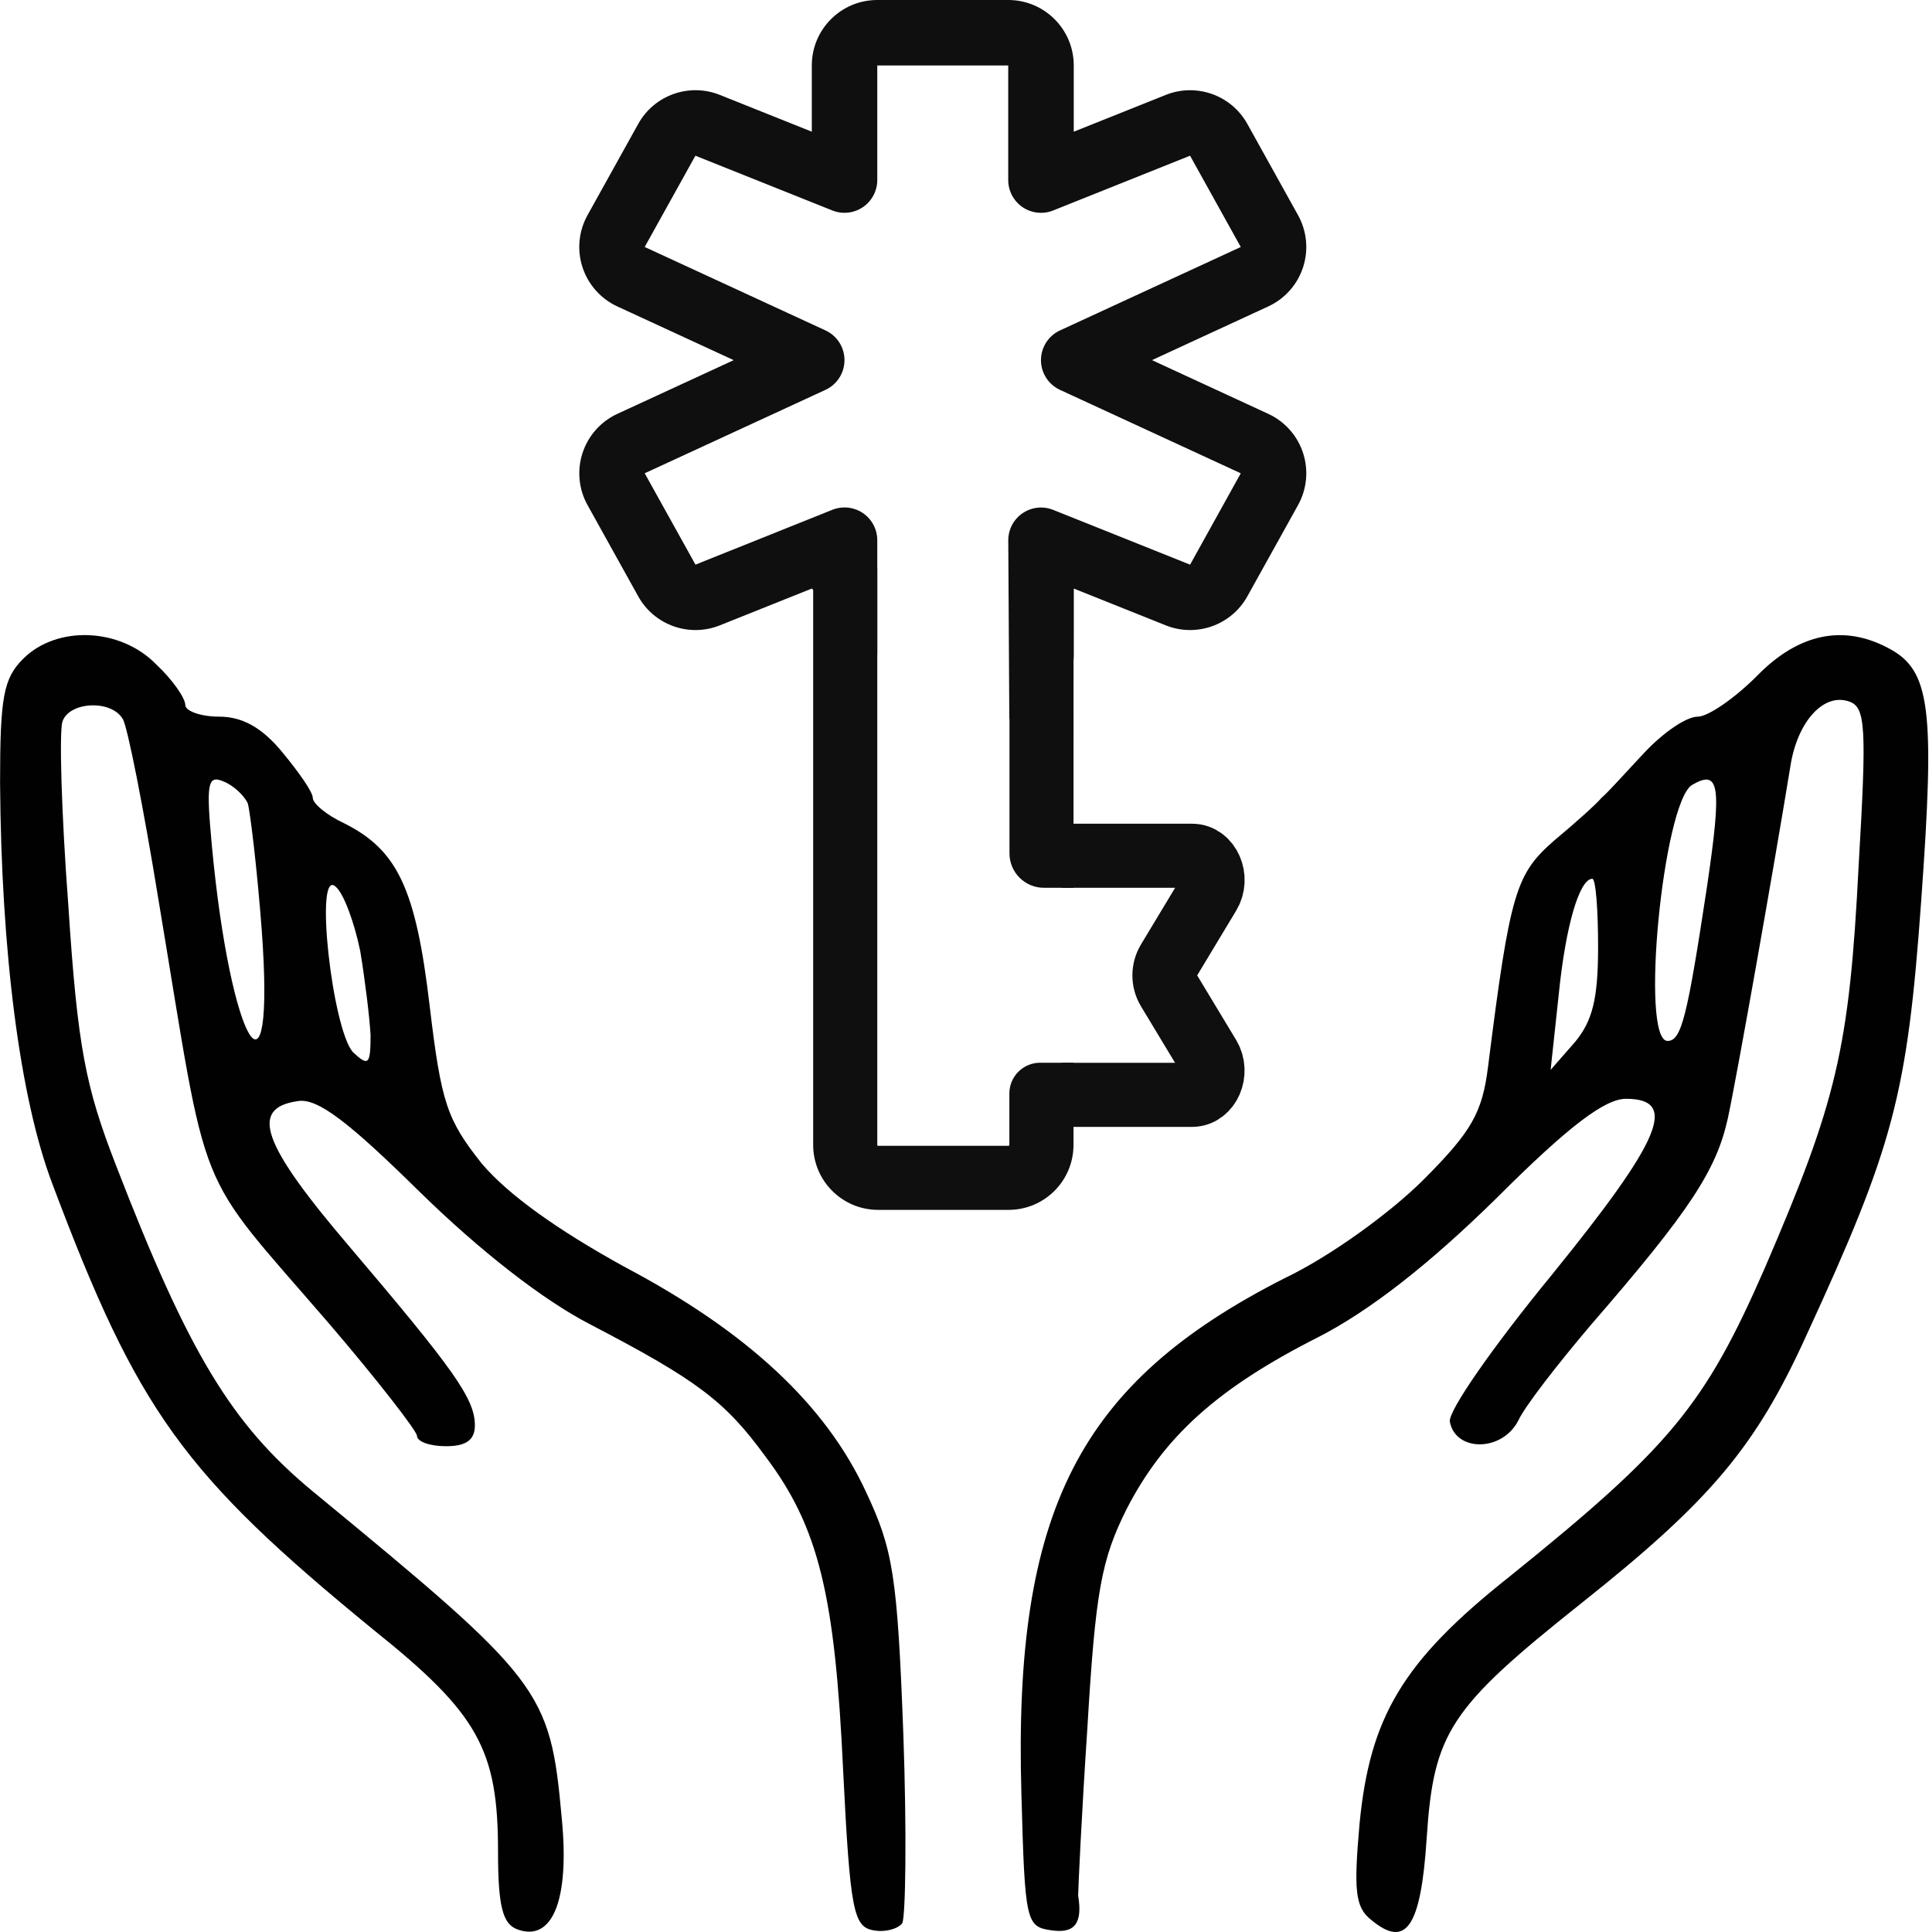
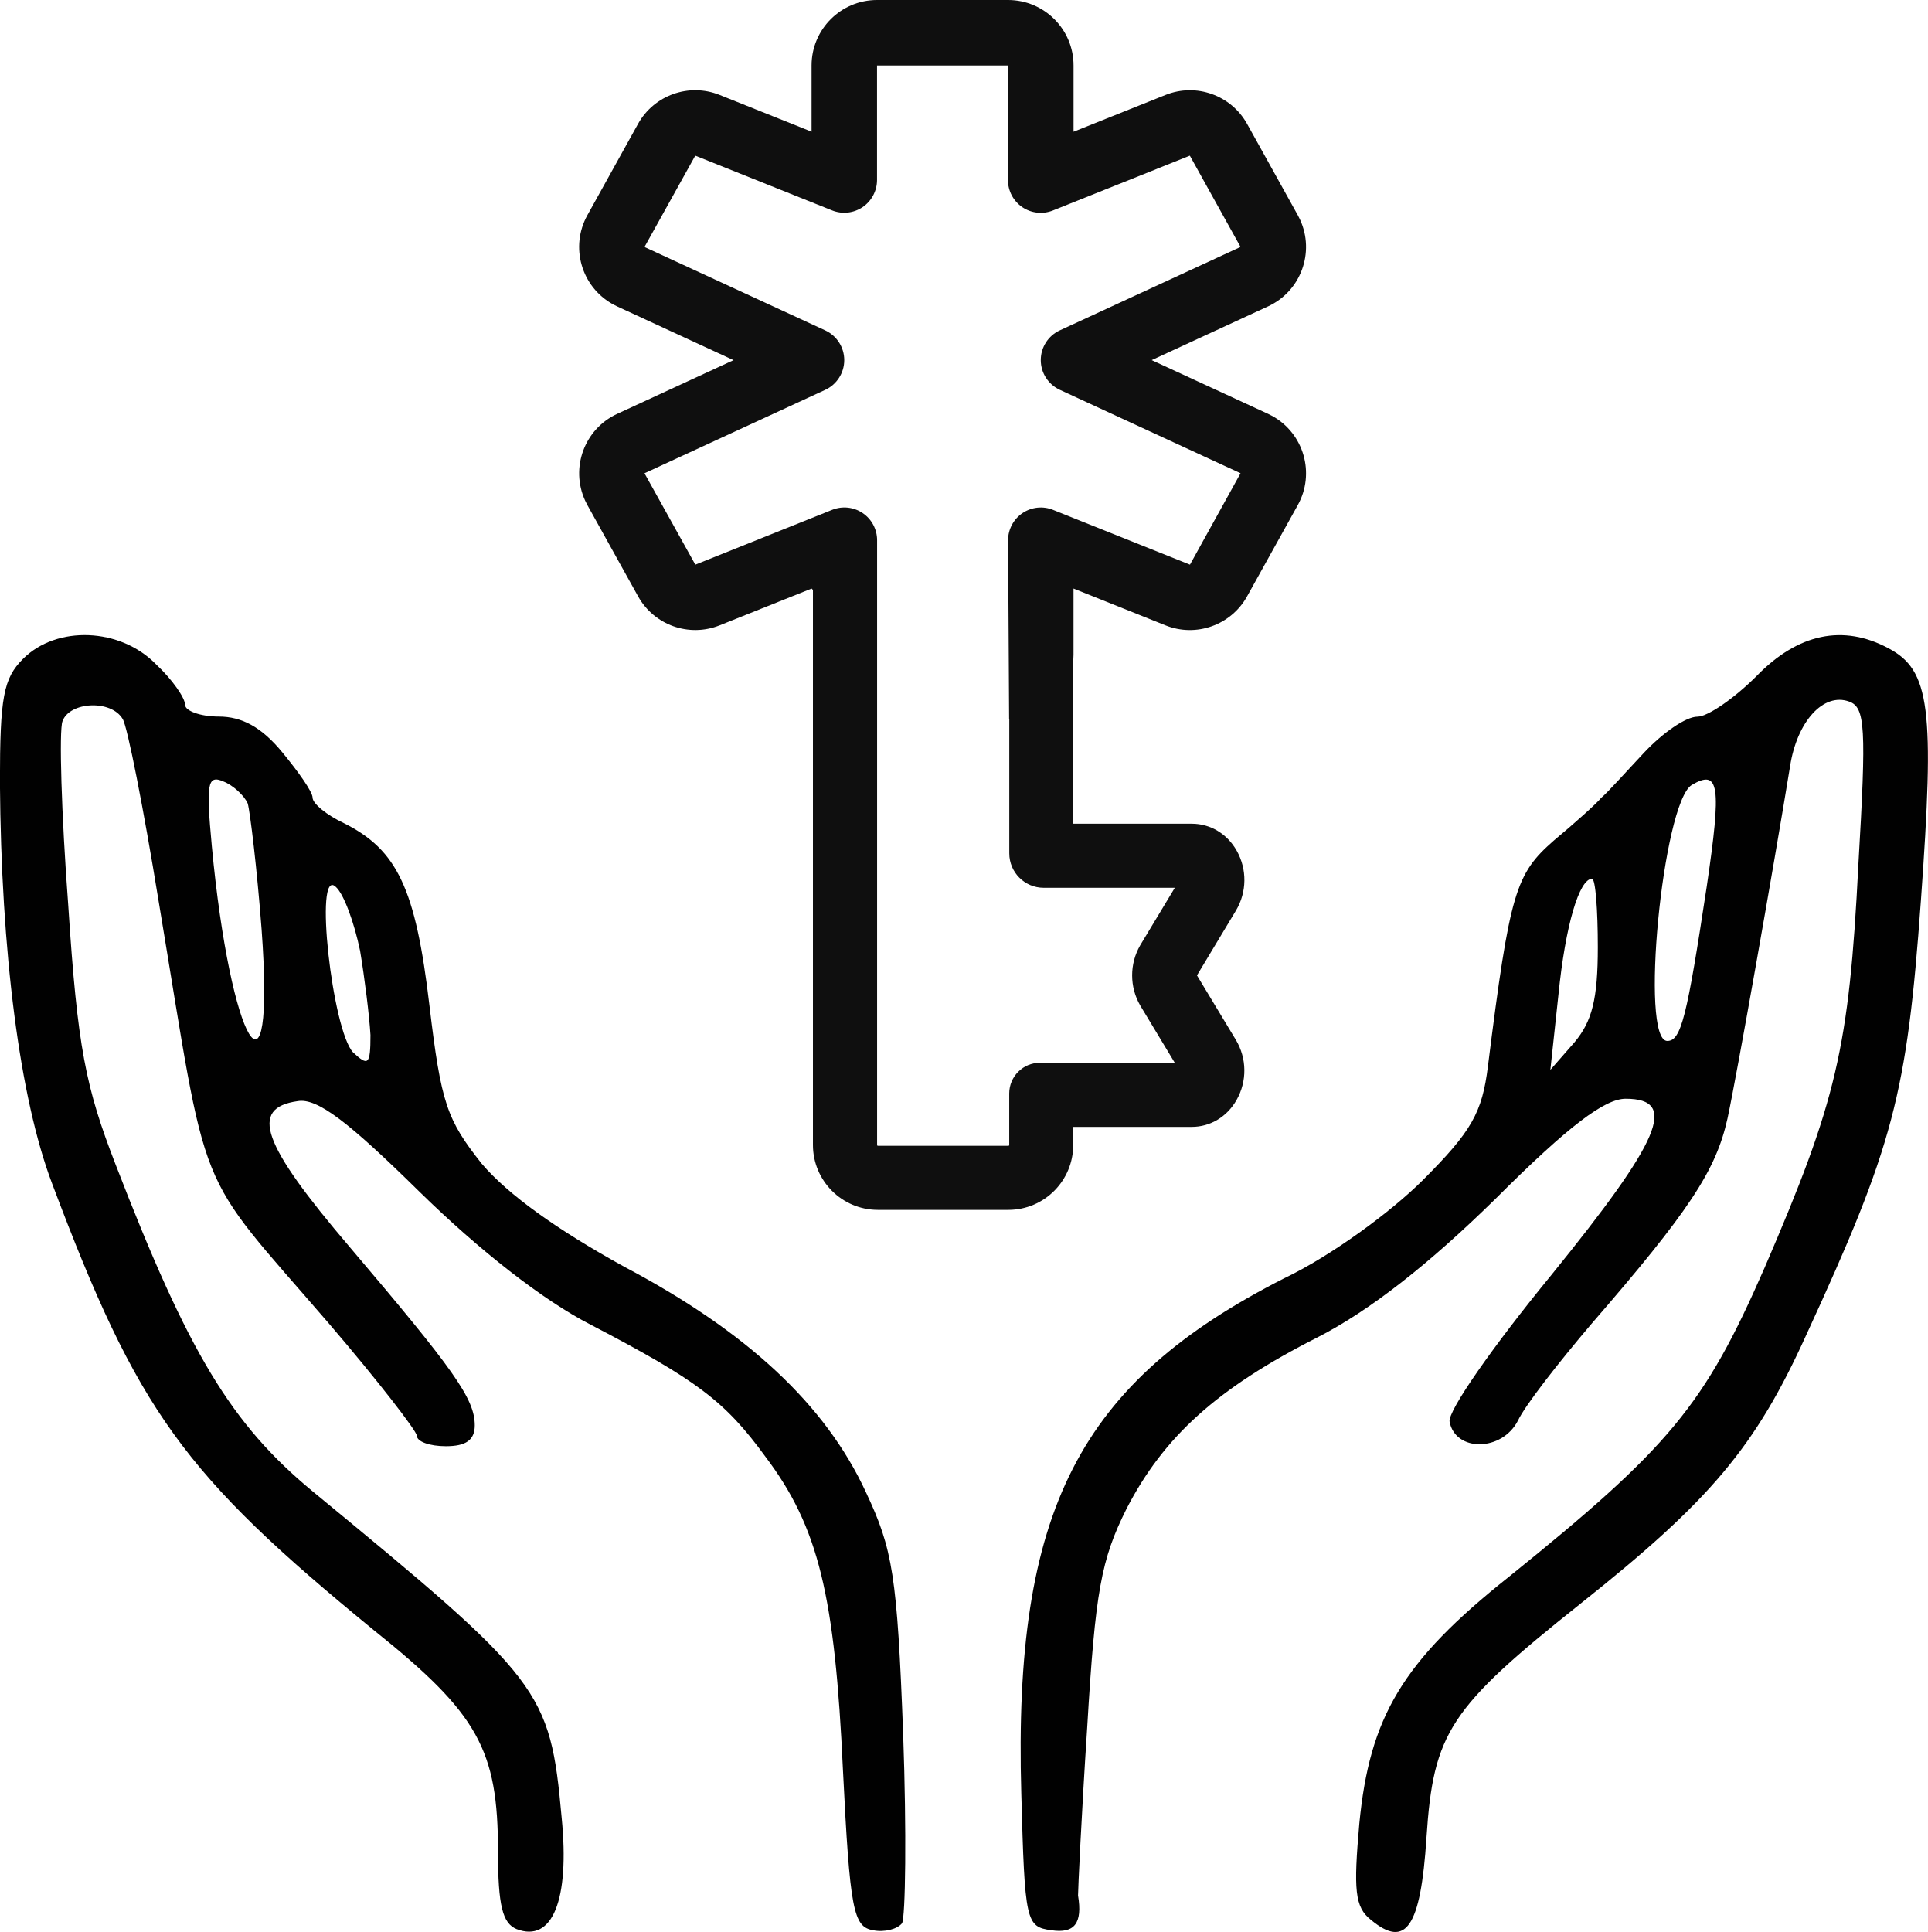
- <svg xmlns="http://www.w3.org/2000/svg" id="Слой_1" data-name="Слой 1" viewBox="0 0 1052.93 1055.03">
+ <svg xmlns="http://www.w3.org/2000/svg" id="Слой_1" data-name="Слой 1" viewBox="0 0 1052.89 1055.03">
  <defs>
-     <style>.cls-1,.cls-2{fill:#0f0f0f;}.cls-1,.cls-3{fill-rule:evenodd;}.cls-3{fill:none;stroke:#0f0f0f;stroke-miterlimit:10;stroke-width:35px;}.cls-4{fill:#010101;}</style>
+     <style>.cls-1{fill:none;}.cls-2{fill:#0f0f0f;}.cls-3{fill:#010101;}</style>
  </defs>
-   <path class="cls-1" d="M-95.5,324.65-159,295.32-95.5,266a35.76,35.76,0,0,0,16.27-49.83l-27.69-49.84a35.77,35.77,0,0,0-44.54-15.84l-50.25,20.1V134.42a35.76,35.76,0,0,0-35.76-35.76H-309a35.75,35.75,0,0,0-35.75,35.76v36.16L-395,150.48a35.75,35.75,0,0,0-44.53,15.84l-27.69,49.84A35.76,35.76,0,0,0-450.94,266l63.54,29.33-63.54,29.33a35.76,35.76,0,0,0-16.27,49.83l27.69,49.84A35.75,35.75,0,0,0-395,440.16l50.26-20.11L-309,456.22V393.65a17.9,17.9,0,0,0-7.85-14.81,17.92,17.92,0,0,0-16.67-1.79L-408.27,407-436,357.11l98.72-45.56a17.87,17.87,0,0,0,10.38-16.23,17.86,17.86,0,0,0-10.38-16.23L-436,233.53l27.69-49.85,74.77,29.91a17.89,17.89,0,0,0,16.67-1.8A17.87,17.87,0,0,0-309,197V134.42h71.51V197a17.88,17.88,0,0,0,7.86,14.8,17.87,17.87,0,0,0,16.66,1.8l74.77-29.91,27.69,49.85-98.71,45.56a17.87,17.87,0,0,0-10.39,16.23,17.88,17.88,0,0,0,10.39,16.23l98.71,45.56L-138.18,407l-74.77-29.91a17.9,17.9,0,0,0-16.66,1.79,17.91,17.91,0,0,0-7.86,14.81l.57,97.49c19.75,0,35.19-15.17,35.19-34.92V420.05l50.25,20.11a35.77,35.77,0,0,0,44.54-15.84l27.69-49.84A35.76,35.76,0,0,0-95.5,324.65Z" transform="translate(788.04 -98.66)" />
-   <path class="cls-2" d="M-201.85,583.47H-218a18.81,18.81,0,0,1-18.81-18.81V409.18h35Z" transform="translate(788.04 -98.66)" />
-   <path class="cls-2" d="M-237.19,759.35h-71.42A35.47,35.47,0,0,1-344,723.85V409.18h35V723.85a.45.45,0,0,0,.36.5h71.42c.12,0,.35-.15.35-.5v-28.1A16.78,16.78,0,0,1-220.07,679h18.22v44.89A35.46,35.46,0,0,1-237.19,759.35Z" transform="translate(788.04 -98.66)" />
-   <path class="cls-3" d="M-208.17,696.53h71.06c9.08,0,14.36-12.17,9.08-20.93L-150.11,639a15.29,15.29,0,0,1,0-15.39L-128,586.9c5.28-8.76,0-20.92-9.08-20.92h-71.06" transform="translate(788.04 -98.66)" />
-   <path class="cls-4" d="M-775.39,458.41C-786.14,469.16-788,479.27-788,526.07c.63,92.32,10.75,172,28.45,218.8,46.8,124.57,71.46,158.72,175.8,244.09,56.91,45.53,67.66,65.13,67.66,120.78,0,29.72,2.53,39.2,10.12,42.36,19.6,7.59,29.09-15.8,24.66-60.7-6.32-70.19-10.75-75.25-135.95-178.33C-661.57,876.4-685,837.82-724.81,734.75c-16.44-42.37-20.86-63.87-25.92-141.65-3.8-50.59-5.06-95.49-3.16-100.55,3.79-10.75,26.56-12,32.88-1.26,2.53,3.79,11.38,48.69,19.6,99.28,27.83,166.94,18.34,144.18,93,230.81,26.56,31,48.06,58.81,48.06,61.34,0,3.16,6.95,5.69,15.81,5.69,10.75,0,15.81-3.16,15.81-11.38,0-14.55-11.39-30.36-68.3-97.39-48.06-56.28-55-75.88-28.46-79.67,10.76-1.9,27.83,11.38,66.4,49.32,32.89,32.25,67.67,59.44,93.59,72.72,58.18,30.36,73.36,41.74,95.49,72.09,29.09,38.58,37.94,75.88,42.37,171.37,3.79,76.52,5.69,85.37,16.44,87.27,6.32,1.26,13.28-.64,15.81-3.8,1.89-3.16,2.53-50,.63-103.07C-298,958.6-300.49,944.69-315,913.7c-22.13-48.05-65.13-87.89-132.16-123.31-36.68-20.23-63.24-39.2-77.78-56.28-19-24-22.13-32.88-28.46-86-7.58-64.5-17.7-85.36-46.79-99.91-9.49-4.43-17.07-10.75-17.07-13.91s-7.59-13.91-16.45-24.66C-645.13,495.72-655.88,490-668.53,490c-10.11,0-18.33-3.16-18.33-6.32,0-3.79-7-13.91-15.81-22.13C-722.28,441.33-757.06,440.07-775.39,458.41Zm122.67,79c1.27,4.43,5.06,35.41,7.59,68.93,7.59,103.71-17.07,62.6-27.19-45.53-3.16-34.15-2.53-39.21,6.32-35.41C-660.94,527.33-654.61,533-652.72,537.45Zm61.34,80.31c2.53,15.18,5.06,35.41,5.69,46.16,0,16.44-1.26,17.08-9.48,9.49-11.38-12-21.5-101.81-9.49-90.43C-600.23,586.78-594.54,602.58-591.38,617.76Z" transform="translate(788.04 -98.66)" />
-   <path class="cls-4" d="M171.25,467.89c-12,12-26.56,22.13-32.25,22.13-6.33,0-19,8.86-29.09,19.61s-20.24,22.13-23.4,24.66C84,537.45,72,548.2,60.59,557.69,39.72,576,36.56,585.51,24.54,681c-3.16,25.29-8.85,35.41-35.41,62-17.71,17.7-50.59,41.73-75.88,53.75-111.93,56.91-148,126.47-143.55,281.4,1.9,70.19,2.53,72.72,16.44,74.62,12.65,1.89,17.07-3.8,14.55-19,0-3.17,1.89-44.27,5.05-91.7,4.43-74.61,7.59-91.69,21.5-119.51,20.24-39.21,49.33-65.77,104.34-93.59C-40,814.42-7.71,789.13,29,753.09c39.84-39.84,59.44-54.39,70.82-54.39,29.09,0,19,22.77-40.47,96.12C27.7,833.4,2.41,869.44,3.67,875.13c3.16,16.44,28.46,16.44,37.31-.63,3.8-8.22,22.13-31.62,39.84-52.49,53.75-62,68.3-84.1,74.62-112.56,5.06-23.39,25.29-137.85,34.15-192.23,3.79-24.67,18.33-40.48,32.25-35.42,8.85,3.17,9.48,13.92,5.06,89.17-5.06,100.54-12,129-51.23,220.06-32.88,75.25-51.85,98-139.75,168.84C-22.25,1006-40,1036.38-45.65,1094.56c-3.16,36-2.53,45.53,6.32,52.49,19,15.8,27.19,4.42,30.36-44.9,3.79-57.55,12.64-70.83,84.1-127.74C146,918.13,170.62,889,198.44,827.7c47.43-103.07,55-130.89,62.6-237.13,7.59-105,5.06-125.84-17.7-137.86C218.67,439.44,194,444.49,171.25,467.89ZM144.06,583c-10.75,70.83-13.92,84.1-21.5,84.1-15.18,0-2.53-129.63,13.28-139.75C151,518.48,152.28,527.33,144.06,583ZM84.61,615.86c0,28.46-3.16,40.47-12.64,51.86L58.69,682.89l4.42-41.1c3.8-37.94,11.39-63.24,18.34-63.24C83.35,578.55,84.61,595.63,84.61,615.86Z" transform="translate(788.04 -98.66)" />
+   <path class="cls-1" d="M568.43,196.67a17.88,17.88,0,0,1,10.39-16.23l98.71-45.56L649.84,85l-74.77,29.91a17.89,17.89,0,0,1-24.52-16.6V35.76H479V98.34a17.9,17.9,0,0,1-24.54,16.59L379.73,85,352,134.87l98.72,45.56a17.88,17.88,0,0,1,0,32.46L352,258.45l27.73,49.89,74.75-29.95A17.87,17.87,0,0,1,479,295v330.2a.45.45,0,0,0,.36.5h71.42c.12,0,.35-.15.35-.5v-28.1A16.79,16.79,0,0,1,568,580.34h18.22v0h55.45l-18.83-31.22a32.85,32.85,0,0,1,0-33l.13-.22,18.73-31.1H570A18.81,18.81,0,0,1,551.23,466V392.52h-.09L550.57,295a17.88,17.88,0,0,1,24.52-16.6l74.77,29.91,27.67-49.88L578.82,212.9A17.88,17.88,0,0,1,568.43,196.67Z" transform="translate(-0.04)" />
+   <path class="cls-2" d="M694.91,227.19q-1.15-.65-2.37-1.2L629,196.66l63.5-29.32A35.76,35.76,0,0,0,710,119.88q-.56-1.2-1.2-2.37L681.12,67.67a35.77,35.77,0,0,0-44.54-15.84l-50.25,20.1V35.76A35.76,35.76,0,0,0,550.57,0H479a35.76,35.76,0,0,0-35.75,35.75h0V71.92L393,51.82a35.75,35.75,0,0,0-44.53,15.84L320.82,117.5a35.77,35.77,0,0,0,13.89,48.63c.78.43,1.58.84,2.39,1.21l63.54,29.33L337.1,226a35.76,35.76,0,0,0-17.47,47.46q.56,1.2,1.2,2.37l27.69,49.84A35.75,35.75,0,0,0,393,341.5l50.26-20.11.74.75V625.19a35.47,35.47,0,0,0,35.39,35.5h71.42a35.46,35.46,0,0,0,35.34-35.46v-9.86h64.74c10.13,0,19.28-5.51,24.49-14.73A32.52,32.52,0,0,0,675,567.9l-21.27-35.26L675,497.27a32.53,32.53,0,0,0,.43-32.72c-5.21-9.22-14.37-14.73-24.5-14.73H586.2l0-89.48c.07-.9.11-1.81.11-2.74V321.39l50.25,20.11a35.77,35.77,0,0,0,44.54-15.84l27.69-49.84A35.76,35.76,0,0,0,694.91,227.19Zm-45,81.15-74.77-29.91A17.88,17.88,0,0,0,550.57,295l.57,97.49h.09V466A18.81,18.81,0,0,0,570,484.81h71.63l-18.73,31.1-.13.22a32.85,32.85,0,0,0,0,33l18.83,31.22H586.19v0H568a16.79,16.79,0,0,0-16.8,16.75v28.1c0,.35-.23.5-.35.5H479.4a.45.45,0,0,1-.36-.5V295a17.87,17.87,0,0,0-24.52-16.6l-74.75,29.95L352,258.45l98.72-45.56a17.88,17.88,0,0,0,0-32.46L352,134.87,379.73,85l74.77,29.91A17.9,17.9,0,0,0,479,98.34V35.76h71.51V98.34a17.89,17.89,0,0,0,24.52,16.6L649.84,85l27.69,49.85-98.71,45.56a17.87,17.87,0,0,0,0,32.46l98.71,45.56Z" transform="translate(-0.04)" />
+   <path class="cls-3" d="M12.65,359.75C1.9,370.5,0,380.61,0,427.41c.63,92.32,10.75,172,28.45,218.8C75.29,770.78,100,804.93,204.29,890.3,261.2,935.83,272,955.43,272,1011.08c0,29.72,2.53,39.2,10.12,42.36,19.6,7.59,29.09-15.8,24.66-60.7-6.32-70.19-10.75-75.25-136-178.33C126.47,777.74,103,739.16,63.23,636.09c-16.44-42.37-20.86-63.87-25.92-141.65-3.8-50.59-5.06-95.49-3.16-100.55,3.79-10.75,26.56-12,32.88-1.26,2.53,3.79,11.38,48.69,19.6,99.28,27.83,166.94,18.34,144.18,93,230.81,26.56,31,48.06,58.81,48.06,61.34,0,3.16,6.95,5.69,15.81,5.69,10.75,0,15.81-3.16,15.81-11.38,0-14.55-11.39-30.36-68.3-97.39C143,624.7,136,605.1,162.55,601.31c10.76-1.9,27.83,11.38,66.4,49.32,32.89,32.25,67.67,59.44,93.59,72.72,58.18,30.36,73.36,41.74,95.49,72.09C447.12,834,456,871.32,460.4,966.81c3.79,76.52,5.69,85.37,16.44,87.27,6.32,1.26,13.28-.64,15.81-3.8,1.89-3.16,2.53-50,.63-103.07C490,859.94,487.55,846,473,815c-22.13-48-65.13-87.89-132.16-123.31-36.68-20.23-63.24-39.2-77.78-56.28-19-24-22.13-32.88-28.46-86-7.58-64.5-17.7-85.36-46.79-99.91-9.49-4.43-17.07-10.75-17.07-13.91s-7.59-13.91-16.45-24.66c-11.42-13.91-22.17-19.63-34.82-19.63-10.11,0-18.33-3.16-18.33-6.32,0-3.79-7-13.91-15.81-22.13C65.76,342.67,31,341.41,12.65,359.75Zm122.67,79c1.27,4.43,5.06,35.41,7.59,68.93,7.59,103.71-17.07,62.6-27.19-45.53-3.16-34.15-2.53-39.21,6.32-35.41,5.06,1.93,11.39,7.6,13.28,12.05Zm61.34,80.31c2.53,15.18,5.06,35.41,5.69,46.16,0,16.44-1.26,17.08-9.48,9.49-11.38-12-21.5-101.81-9.49-90.43,4.43,3.84,10.12,19.64,13.28,34.82Z" transform="translate(-0.04)" />
+   <path class="cls-3" d="M959.29,369.23c-12,12-26.56,22.13-32.25,22.13-6.33,0-19,8.86-29.09,19.61s-20.24,22.13-23.4,24.66C872,438.79,860,449.54,848.63,459c-20.87,18.31-24,27.82-36,123.31-3.16,25.29-8.85,35.41-35.41,62-17.71,17.7-50.59,41.73-75.88,53.75-111.93,56.91-148,126.47-143.55,281.4,1.9,70.19,2.53,72.72,16.44,74.62,12.65,1.89,17.07-3.8,14.55-19,0-3.17,1.89-44.27,5-91.7,4.43-74.61,7.59-91.69,21.5-119.51,20.24-39.21,49.33-65.77,104.34-93.59C748,715.76,780.33,690.47,817,654.43,856.88,614.59,876.48,600,887.86,600c29.09,0,19,22.77-40.47,96.12-31.65,38.58-56.94,74.62-55.68,80.31,3.16,16.44,28.46,16.44,37.31-.63,3.8-8.22,22.13-31.62,39.84-52.49,53.75-62,68.3-84.1,74.62-112.56,5.06-23.39,25.29-137.85,34.15-192.23,3.79-24.67,18.33-40.48,32.25-35.42,8.85,3.17,9.48,13.92,5.06,89.17-5.06,100.54-12,129-51.23,220.06-32.88,75.25-51.85,98-139.75,168.84C765.79,907.34,748,937.72,742.39,995.9c-3.16,36-2.53,45.53,6.32,52.49,19,15.8,27.19,4.42,30.36-44.9,3.79-57.55,12.64-70.83,84.1-127.74C934,819.47,958.66,790.34,986.48,729c47.43-103.07,55-130.89,62.6-237.13,7.59-105,5.06-125.84-17.7-137.86C1006.71,340.78,982,345.83,959.29,369.23ZM932.1,484.34c-10.75,70.83-13.92,84.1-21.5,84.1-15.18,0-2.53-129.63,13.28-139.75C939,419.82,940.32,428.67,932.1,484.34ZM872.65,517.2c0,28.46-3.16,40.47-12.64,51.86l-13.28,15.17,4.42-41.1c3.8-37.94,11.39-63.24,18.34-63.24C871.39,479.89,872.65,497,872.65,517.2Z" transform="translate(-0.04)" />
</svg>
